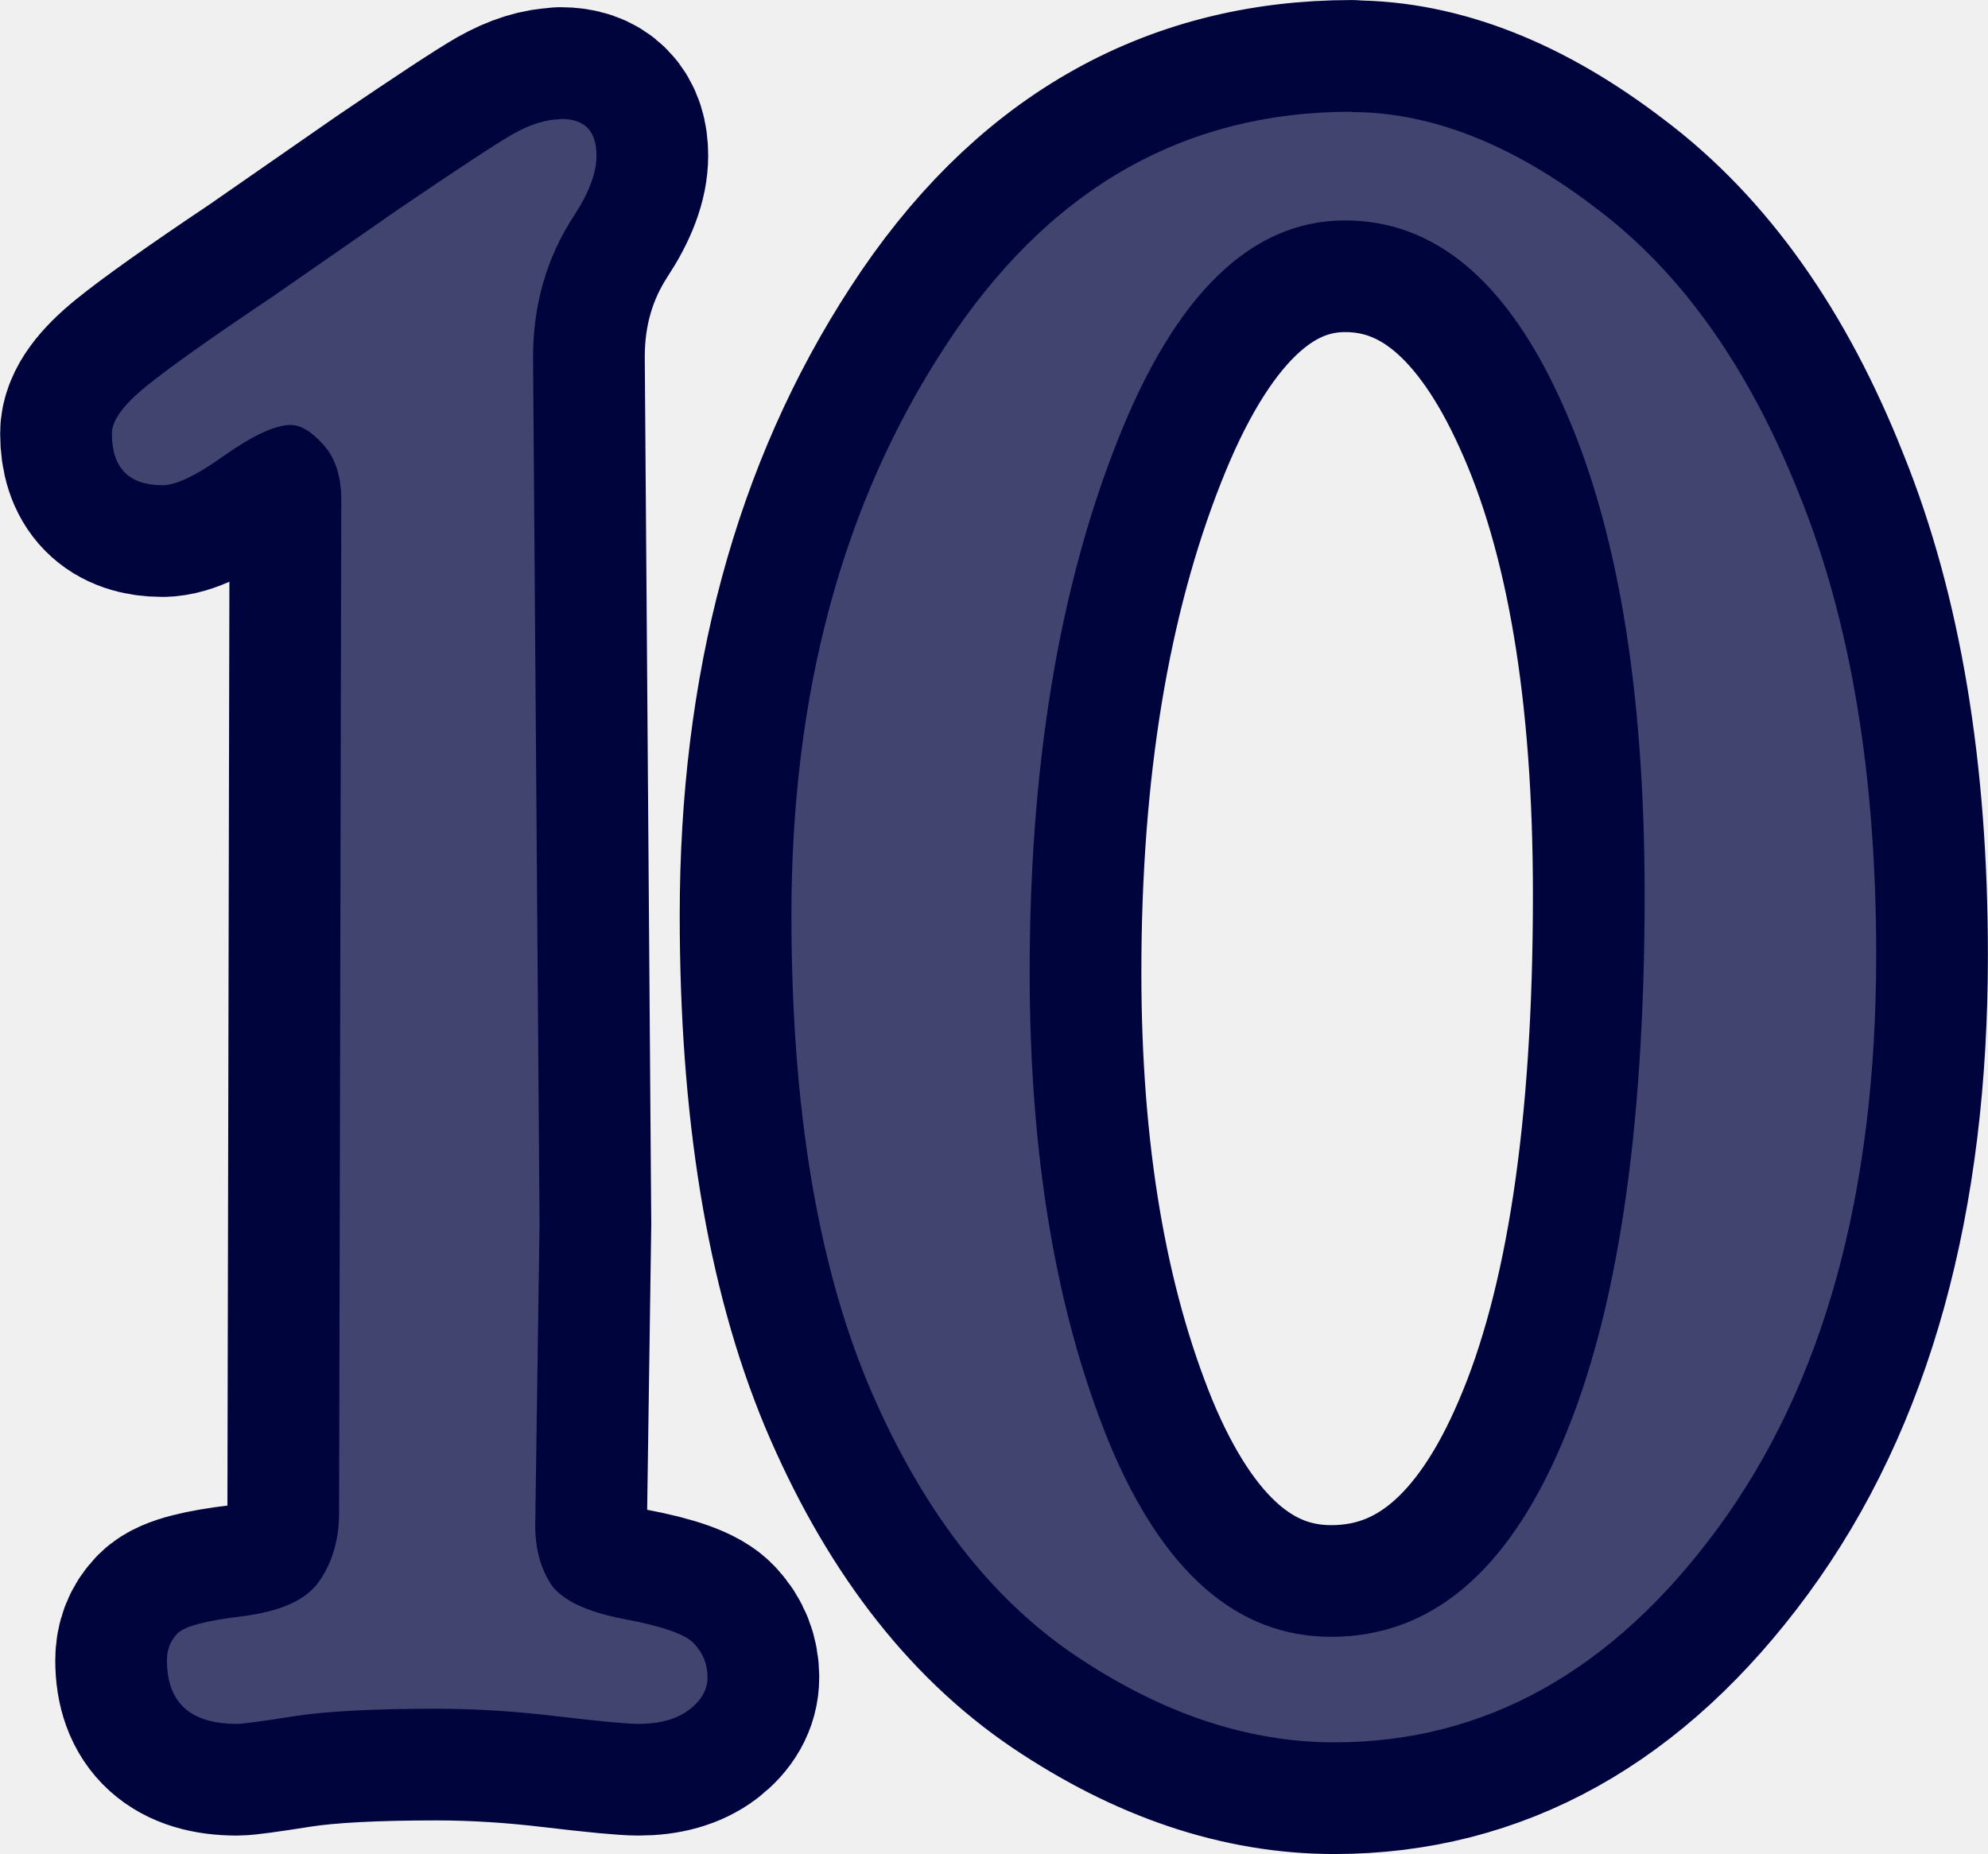
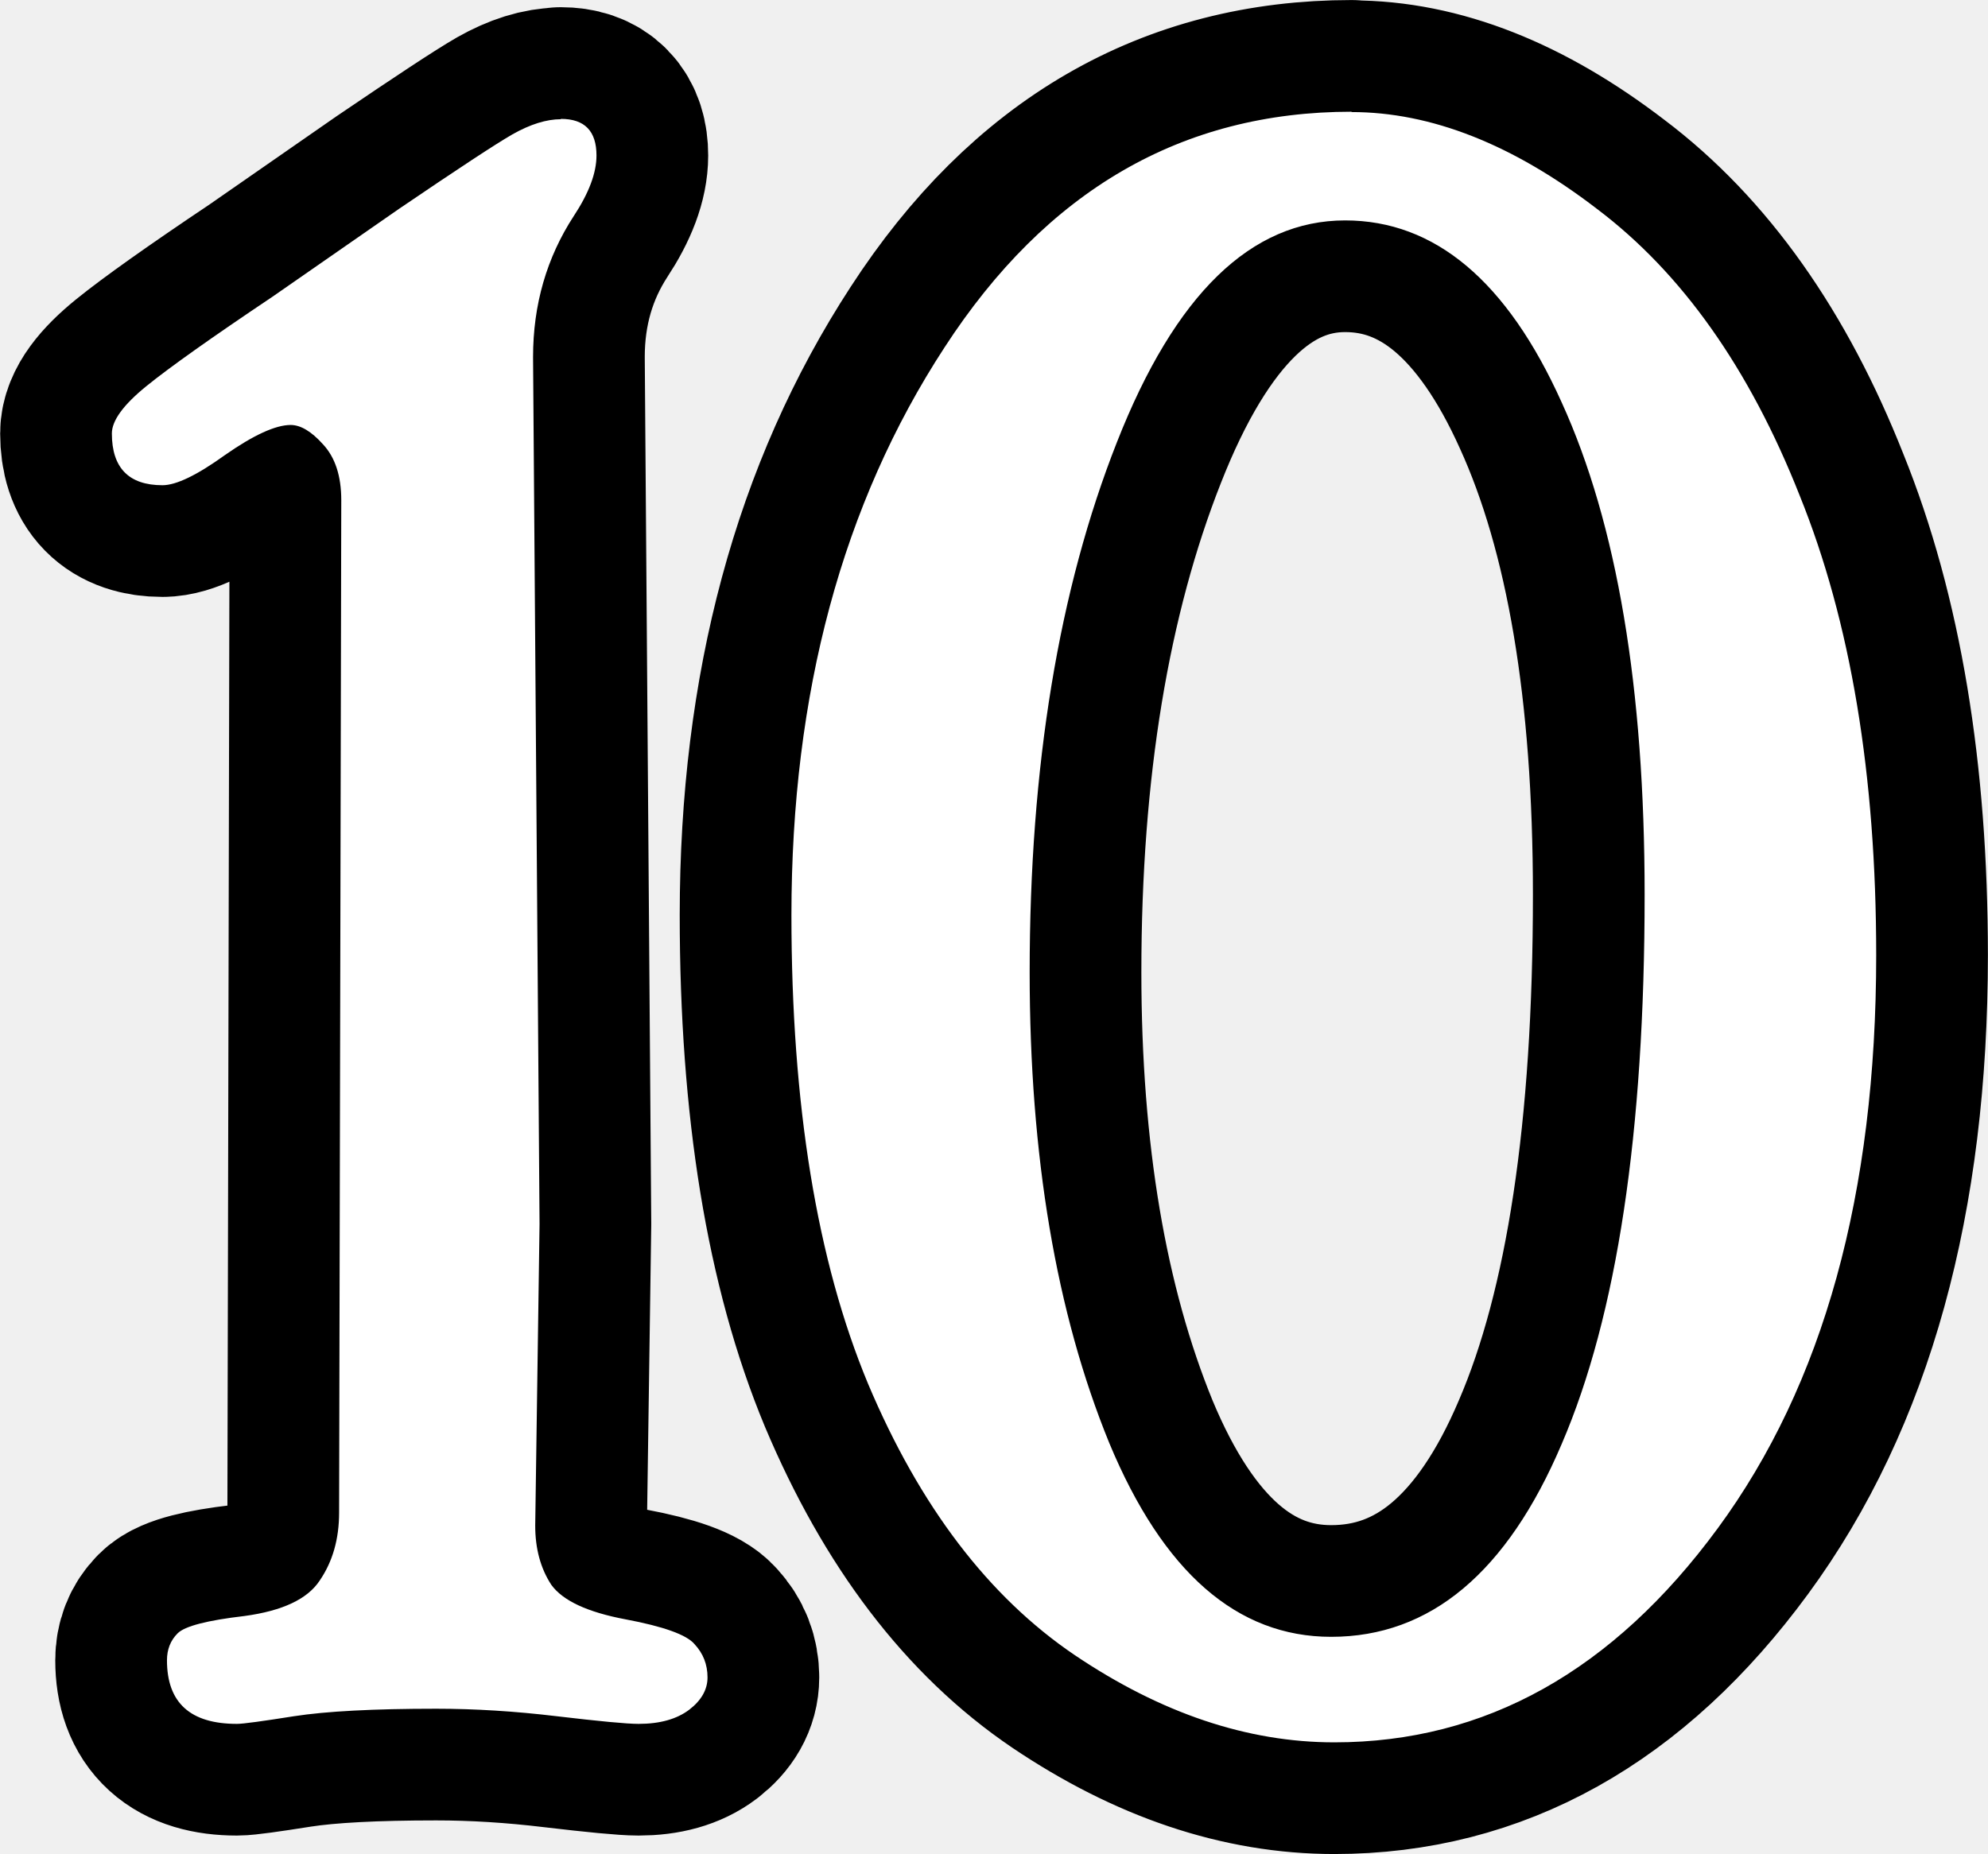
<svg xmlns="http://www.w3.org/2000/svg" width="45.133" height="42.096" viewBox="0 0 11.941 11.138" version="1.1" id="svg1">
  <defs id="defs1" />
  <g id="layer1" transform="translate(-87.76031,64.85526)">
-     <path id="path15" style="font-size:9.878px;font-family:'Poor Richard';-inkscape-font-specification:'Poor Richard';text-align:center;text-anchor:middle;fill:#40446e;fill-rule:evenodd;stroke:#00043d;stroke-width:1.342;stroke-linecap:round;stroke-linejoin:round;paint-order:stroke fill markers" d="m 95.879,-64.184 c -1.018,0 -1.833,0.472 -2.446,1.417 -0.613,0.94 -0.919,2.077 -0.919,3.41 0,1.139 0.153,2.077 0.46,2.815 0.311,0.738 0.725,1.281 1.242,1.631 0.518,0.349 1.037,0.524 1.559,0.524 0.906,0 1.674,-0.429 2.304,-1.287 0.634,-0.863 0.951,-2.01 0.951,-3.442 0,-1.083 -0.153,-2.004 -0.46,-2.763 -0.302,-0.764 -0.708,-1.337 -1.217,-1.721 -0.505,-0.388 -0.997,-0.582 -1.475,-0.582 z m -4.75,0.045 c -0.086,0 -0.183,0.03 -0.291,0.091 -0.104,0.06 -0.33,0.209 -0.679,0.446 l -0.763,0.53 c -0.367,0.246 -0.619,0.425 -0.757,0.537 -0.138,0.112 -0.207,0.207 -0.207,0.284 0,0.207 0.102,0.311 0.304,0.311 0.082,0 0.207,-0.06 0.375,-0.181 0.173,-0.121 0.305,-0.181 0.395,-0.181 0.06,0 0.125,0.039 0.194,0.116 0.073,0.078 0.11,0.19 0.11,0.336 l -0.013,6.082 c 0,0.16 -0.039,0.295 -0.116,0.408 -0.073,0.112 -0.224,0.183 -0.453,0.214 -0.224,0.026 -0.358,0.061 -0.401,0.104 -0.043,0.043 -0.064,0.097 -0.064,0.162 0,0.255 0.14,0.382 0.42,0.382 0.039,0 0.153,-0.016 0.343,-0.046 0.194,-0.03 0.479,-0.045 0.854,-0.045 0.233,0 0.474,0.015 0.724,0.045 0.255,0.03 0.419,0.046 0.492,0.046 0.129,0 0.23,-0.029 0.304,-0.085 0.073,-0.056 0.11,-0.121 0.11,-0.194 0,-0.078 -0.026,-0.144 -0.078,-0.2 -0.047,-0.056 -0.185,-0.106 -0.414,-0.149 -0.229,-0.043 -0.377,-0.112 -0.446,-0.207 -0.065,-0.099 -0.097,-0.218 -0.097,-0.356 l 0.026,-1.812 -0.039,-5.209 c 0,-0.315 0.082,-0.598 0.245,-0.848 0.091,-0.138 0.136,-0.259 0.136,-0.363 0,-0.147 -0.071,-0.22 -0.214,-0.22 z m 4.711,0.608 c 0.539,0 0.973,0.365 1.301,1.094 0.332,0.729 0.498,1.715 0.498,2.957 0,1.428 -0.166,2.528 -0.498,3.3 -0.328,0.772 -0.789,1.159 -1.385,1.159 -0.565,0 -1.01,-0.388 -1.333,-1.165 -0.319,-0.781 -0.478,-1.724 -0.478,-2.828 0,-1.238 0.175,-2.299 0.524,-3.184 0.349,-0.889 0.806,-1.333 1.371,-1.333 z" />
+     <path id="path15" style="font-size:9.878px;font-family:'Poor Richard';-inkscape-font-specification:'Poor Richard';text-align:center;text-anchor:middle;fill:#ffffff;fill-rule:evenodd;stroke:#000000;stroke-width:1.342;stroke-linecap:round;stroke-linejoin:round;stroke-opacity:1;paint-order:stroke fill markers" d="m 95.879,-64.184 c -1.018,0 -1.833,0.472 -2.446,1.417 -0.613,0.94 -0.919,2.077 -0.919,3.41 0,1.139 0.153,2.077 0.46,2.815 0.311,0.738 0.725,1.281 1.242,1.631 0.518,0.349 1.037,0.524 1.559,0.524 0.906,0 1.674,-0.429 2.304,-1.287 0.634,-0.863 0.951,-2.01 0.951,-3.442 0,-1.083 -0.153,-2.004 -0.46,-2.763 -0.302,-0.764 -0.708,-1.337 -1.217,-1.721 -0.505,-0.388 -0.997,-0.582 -1.475,-0.582 z m -4.75,0.045 c -0.086,0 -0.183,0.03 -0.291,0.091 -0.104,0.06 -0.33,0.209 -0.679,0.446 l -0.763,0.53 c -0.367,0.246 -0.619,0.425 -0.757,0.537 -0.138,0.112 -0.207,0.207 -0.207,0.284 0,0.207 0.102,0.311 0.304,0.311 0.082,0 0.207,-0.06 0.375,-0.181 0.173,-0.121 0.305,-0.181 0.395,-0.181 0.06,0 0.125,0.039 0.194,0.116 0.073,0.078 0.11,0.19 0.11,0.336 l -0.013,6.082 c 0,0.16 -0.039,0.295 -0.116,0.408 -0.073,0.112 -0.224,0.183 -0.453,0.214 -0.224,0.026 -0.358,0.061 -0.401,0.104 -0.043,0.043 -0.064,0.097 -0.064,0.162 0,0.255 0.14,0.382 0.42,0.382 0.039,0 0.153,-0.016 0.343,-0.046 0.194,-0.03 0.479,-0.045 0.854,-0.045 0.233,0 0.474,0.015 0.724,0.045 0.255,0.03 0.419,0.046 0.492,0.046 0.129,0 0.23,-0.029 0.304,-0.085 0.073,-0.056 0.11,-0.121 0.11,-0.194 0,-0.078 -0.026,-0.144 -0.078,-0.2 -0.047,-0.056 -0.185,-0.106 -0.414,-0.149 -0.229,-0.043 -0.377,-0.112 -0.446,-0.207 -0.065,-0.099 -0.097,-0.218 -0.097,-0.356 l 0.026,-1.812 -0.039,-5.209 c 0,-0.315 0.082,-0.598 0.245,-0.848 0.091,-0.138 0.136,-0.259 0.136,-0.363 0,-0.147 -0.071,-0.22 -0.214,-0.22 z m 4.711,0.608 c 0.539,0 0.973,0.365 1.301,1.094 0.332,0.729 0.498,1.715 0.498,2.957 0,1.428 -0.166,2.528 -0.498,3.3 -0.328,0.772 -0.789,1.159 -1.385,1.159 -0.565,0 -1.01,-0.388 -1.333,-1.165 -0.319,-0.781 -0.478,-1.724 -0.478,-2.828 0,-1.238 0.175,-2.299 0.524,-3.184 0.349,-0.889 0.806,-1.333 1.371,-1.333 z" />
  </g>
</svg>
